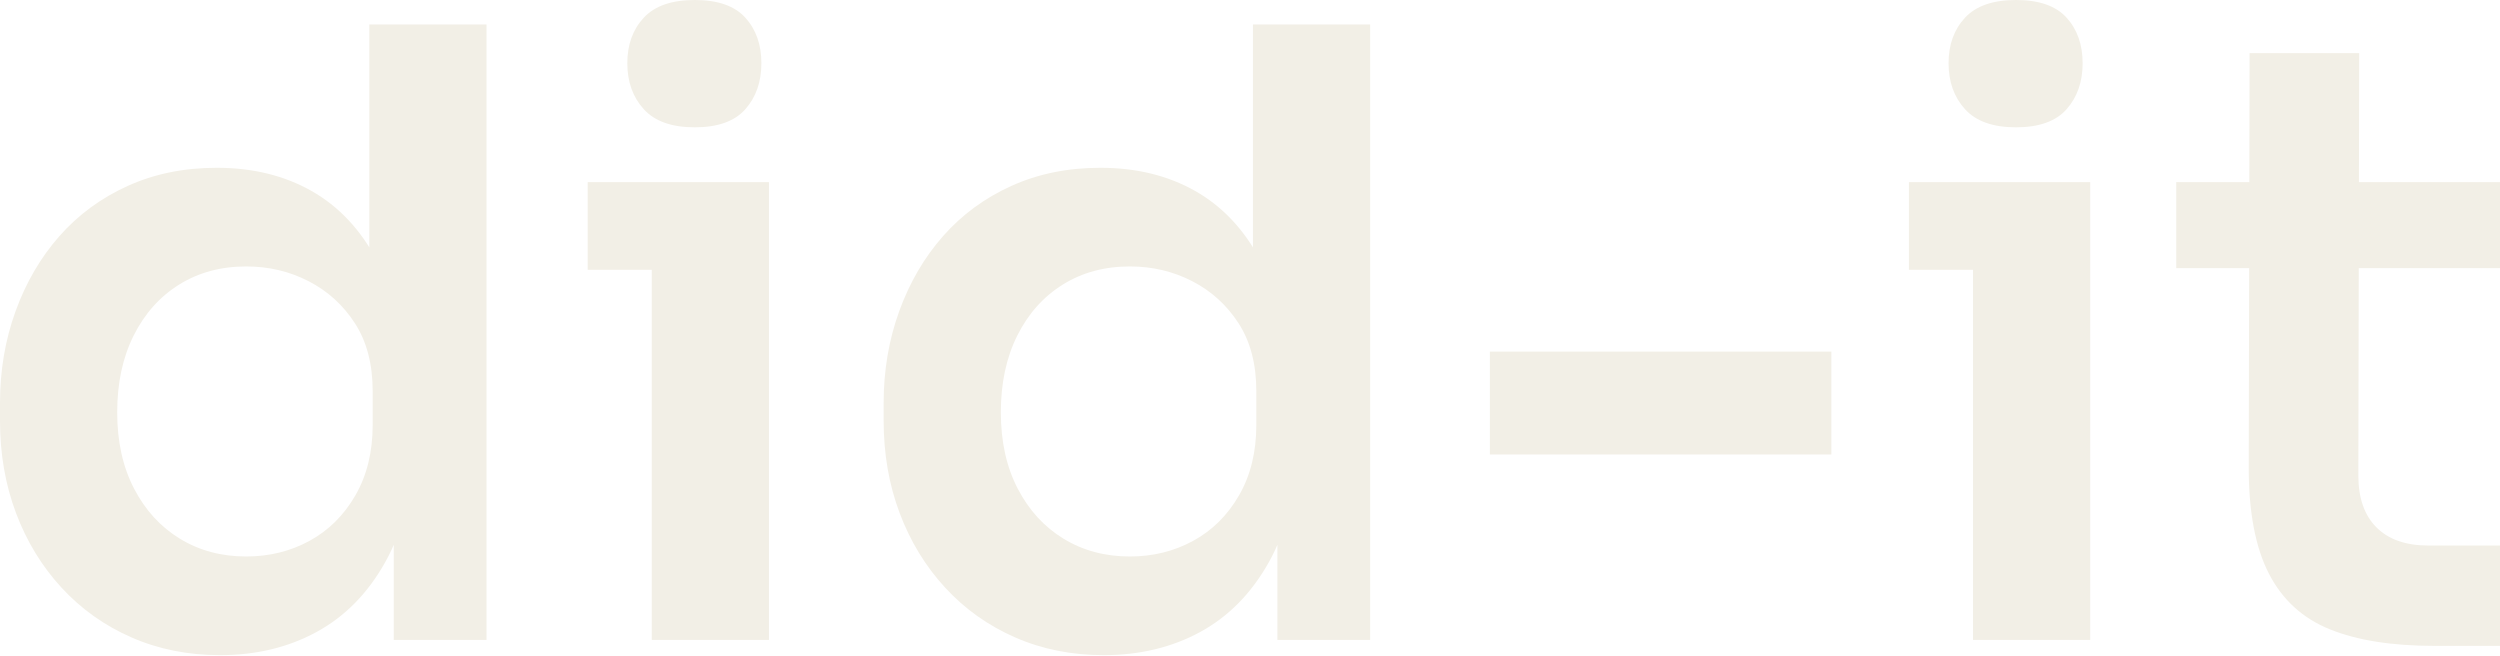
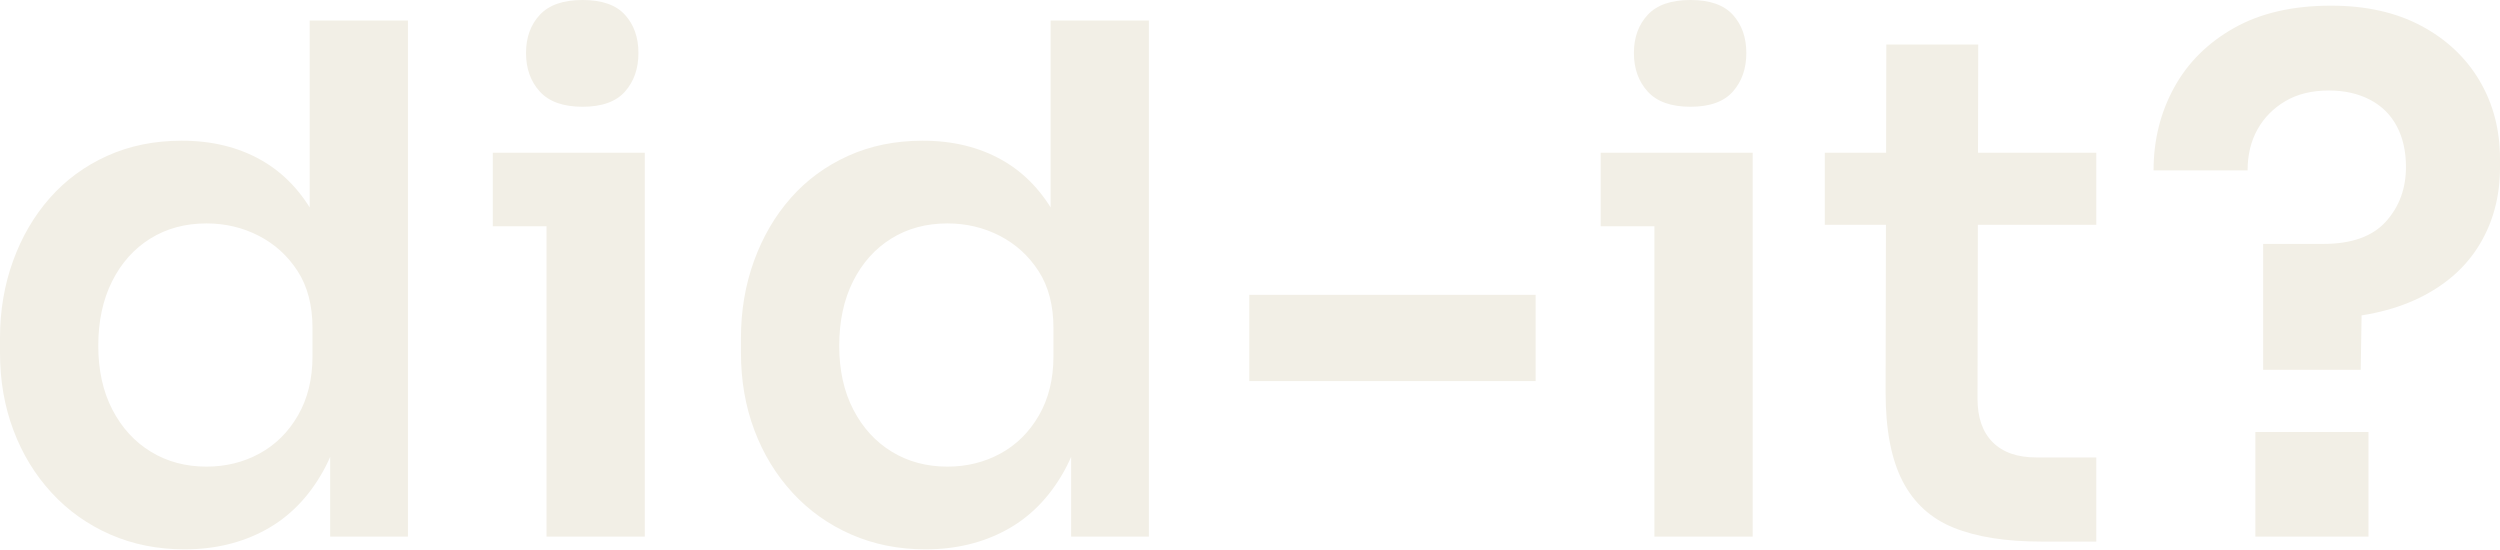
- <svg xmlns="http://www.w3.org/2000/svg" width="2965" height="777" viewBox="0 0 2965 777">
+ <svg xmlns="http://www.w3.org/2000/svg" width="3536" height="777" viewBox="0 0 3536 777">
  <g fill="#F2EFE6">
    <g transform="translate(-43,759) scale(1,-1)">
      <path transform="translate(0,0)" d="M304 -18Q247 -18 199.0 3.0Q151 24 116.0 62.0Q81 100 62.0 150.5Q43 201 43 260V281Q43 339 61.5 390.0Q80 441 113.5 479.0Q147 517 194.5 538.5Q242 560 300 560Q364 560 412.5 532.5Q461 505 490.0 450.0Q519 395 522 312L481 360V730H620V0H510V231H534Q531 148 500.0 92.5Q469 37 418.5 9.5Q368 -18 304 -18ZM335 99Q376 99 410.0 117.5Q444 136 464.5 171.5Q485 207 485 255V295Q485 343 464.0 375.5Q443 408 409.0 425.5Q375 443 335 443Q290 443 255.5 421.5Q221 400 201.5 361.0Q182 322 182 270Q182 218 202.0 179.5Q222 141 256.5 120.0Q291 99 335 99Z" />
      <path transform="translate(711,0)" d="M105 0V543H244V0ZM29 439V543H244V439ZM156 608Q115 608 95.5 629.5Q76 651 76 684Q76 717 95.5 738.0Q115 759 156 759Q197 759 216.0 738.0Q235 717 235 684Q235 651 216.0 629.5Q197 608 156 608Z" />
      <path transform="translate(1048,0)" d="M304 -18Q247 -18 199.0 3.0Q151 24 116.0 62.0Q81 100 62.0 150.5Q43 201 43 260V281Q43 339 61.5 390.0Q80 441 113.5 479.0Q147 517 194.5 538.5Q242 560 300 560Q364 560 412.5 532.5Q461 505 490.0 450.0Q519 395 522 312L481 360V730H620V0H510V231H534Q531 148 500.0 92.5Q469 37 418.5 9.5Q368 -18 304 -18ZM335 99Q376 99 410.0 117.5Q444 136 464.5 171.5Q485 207 485 255V295Q485 343 464.0 375.5Q443 408 409.0 425.5Q375 443 335 443Q290 443 255.5 421.5Q221 400 201.5 361.0Q182 322 182 270Q182 218 202.0 179.5Q222 141 256.5 120.0Q291 99 335 99Z" />
      <path transform="translate(1759,0)" d="M51 220V342H456V220Z" />
      <path transform="translate(2278,0)" d="M105 0V543H244V0ZM29 439V543H244V439ZM156 608Q115 608 95.5 629.5Q76 651 76 684Q76 717 95.5 738.0Q115 759 156 759Q197 759 216.0 738.0Q235 717 235 684Q235 651 216.0 629.5Q197 608 156 608Z" />
      <path transform="translate(2615,0)" d="M315 -7Q240 -7 191.5 12.5Q143 32 119.0 78.5Q95 125 95 204L96 696H226L225 195Q225 155 246.5 133.5Q268 112 308 112H393V-7ZM9 441V543H393V441Z" />
+       <path transform="translate(3058,0)" d="M186 236V414H271Q331 414 359.5 445.5Q388 477 388 523Q388 556 375.0 580.5Q362 605 337.0 618.0Q312 631 279 631Q243 631 217.5 616.0Q192 601 178.0 576.0Q164 551 164 518H31Q31 582 60.0 635.0Q89 688 145.0 719.5Q201 751 282 751Q356 751 409.5 722.5Q463 694 492.0 645.0Q521 596 521 534V522Q521 461 492.0 413.0Q463 365 406.5 337.5Q350 310 269 308L326 360L324 236ZM175 0V148H335V0Z" />
    </g>
  </g>
</svg>
